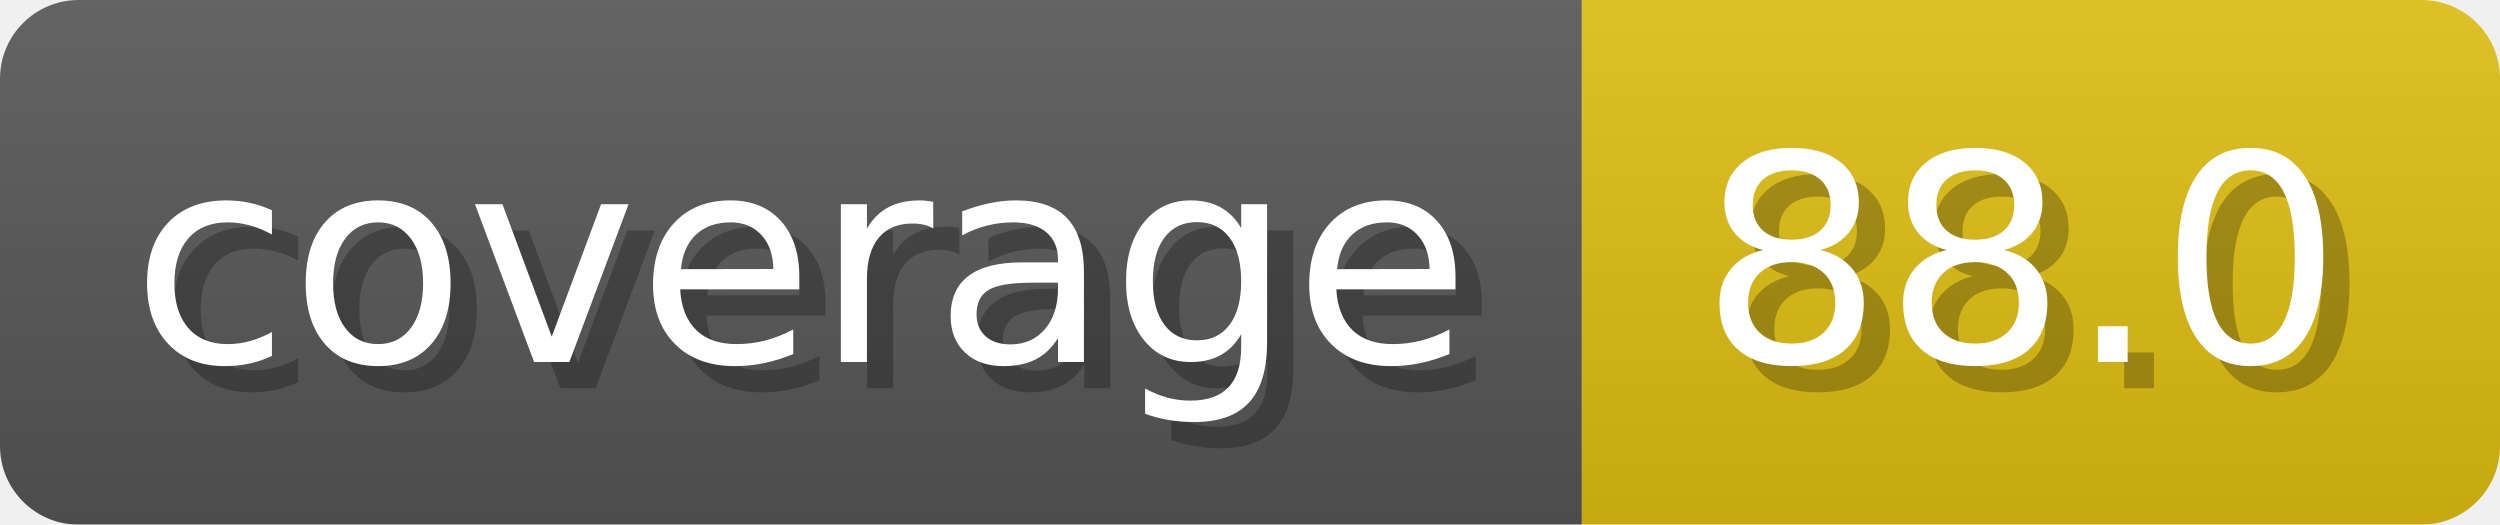
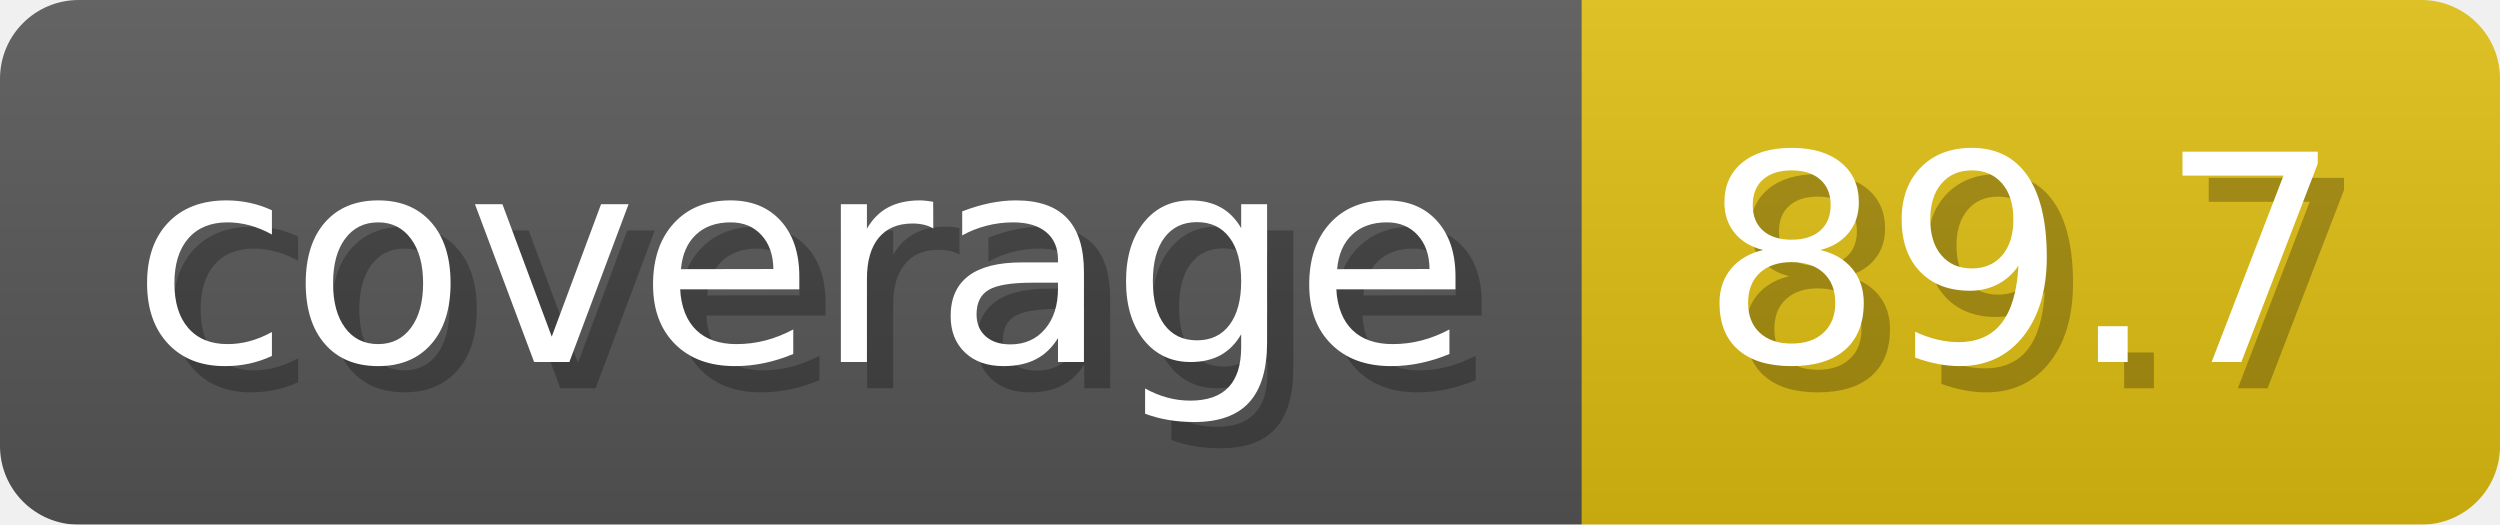
- <svg xmlns="http://www.w3.org/2000/svg" width="95.3" height="20" viewBox="0 0 953 200" role="img" aria-label="coverage: 88.0">
+ <svg xmlns="http://www.w3.org/2000/svg" width="95.3" height="20" viewBox="0 0 953 200" role="img" aria-label="coverage: 89.7">
  <linearGradient id="a" x2="0" y2="100%">
    <stop offset="0" stop-opacity=".1" stop-color="#EEE" />
    <stop offset="1" stop-opacity=".1" />
  </linearGradient>
  <mask id="m">
    <rect width="953" height="200" rx="30" fill="#FFF" />
  </mask>
  <g mask="url(#m)">
    <rect width="603" height="200" fill="#555" />
    <rect width="350" height="200" fill="#DB1" x="603" />
    <rect width="953" height="200" fill="url(#a)" />
  </g>
  <g aria-hidden="true" fill="#fff" text-anchor="start" font-family="Verdana,DejaVu Sans,sans-serif" font-size="110">
    <text x="60" y="148" textLength="503" fill="#000" opacity="0.25">coverage</text>
    <text x="50" y="138" textLength="503">coverage</text>
-     <text x="658" y="148" textLength="250" fill="#000" opacity="0.25">88.0</text>
-     <text x="648" y="138" textLength="250">88.0</text>
+     <text x="658" y="148" textLength="250" fill="#000" opacity="0.25">89.7</text>
+     <text x="648" y="138" textLength="250">89.7</text>
  </g>
</svg>
